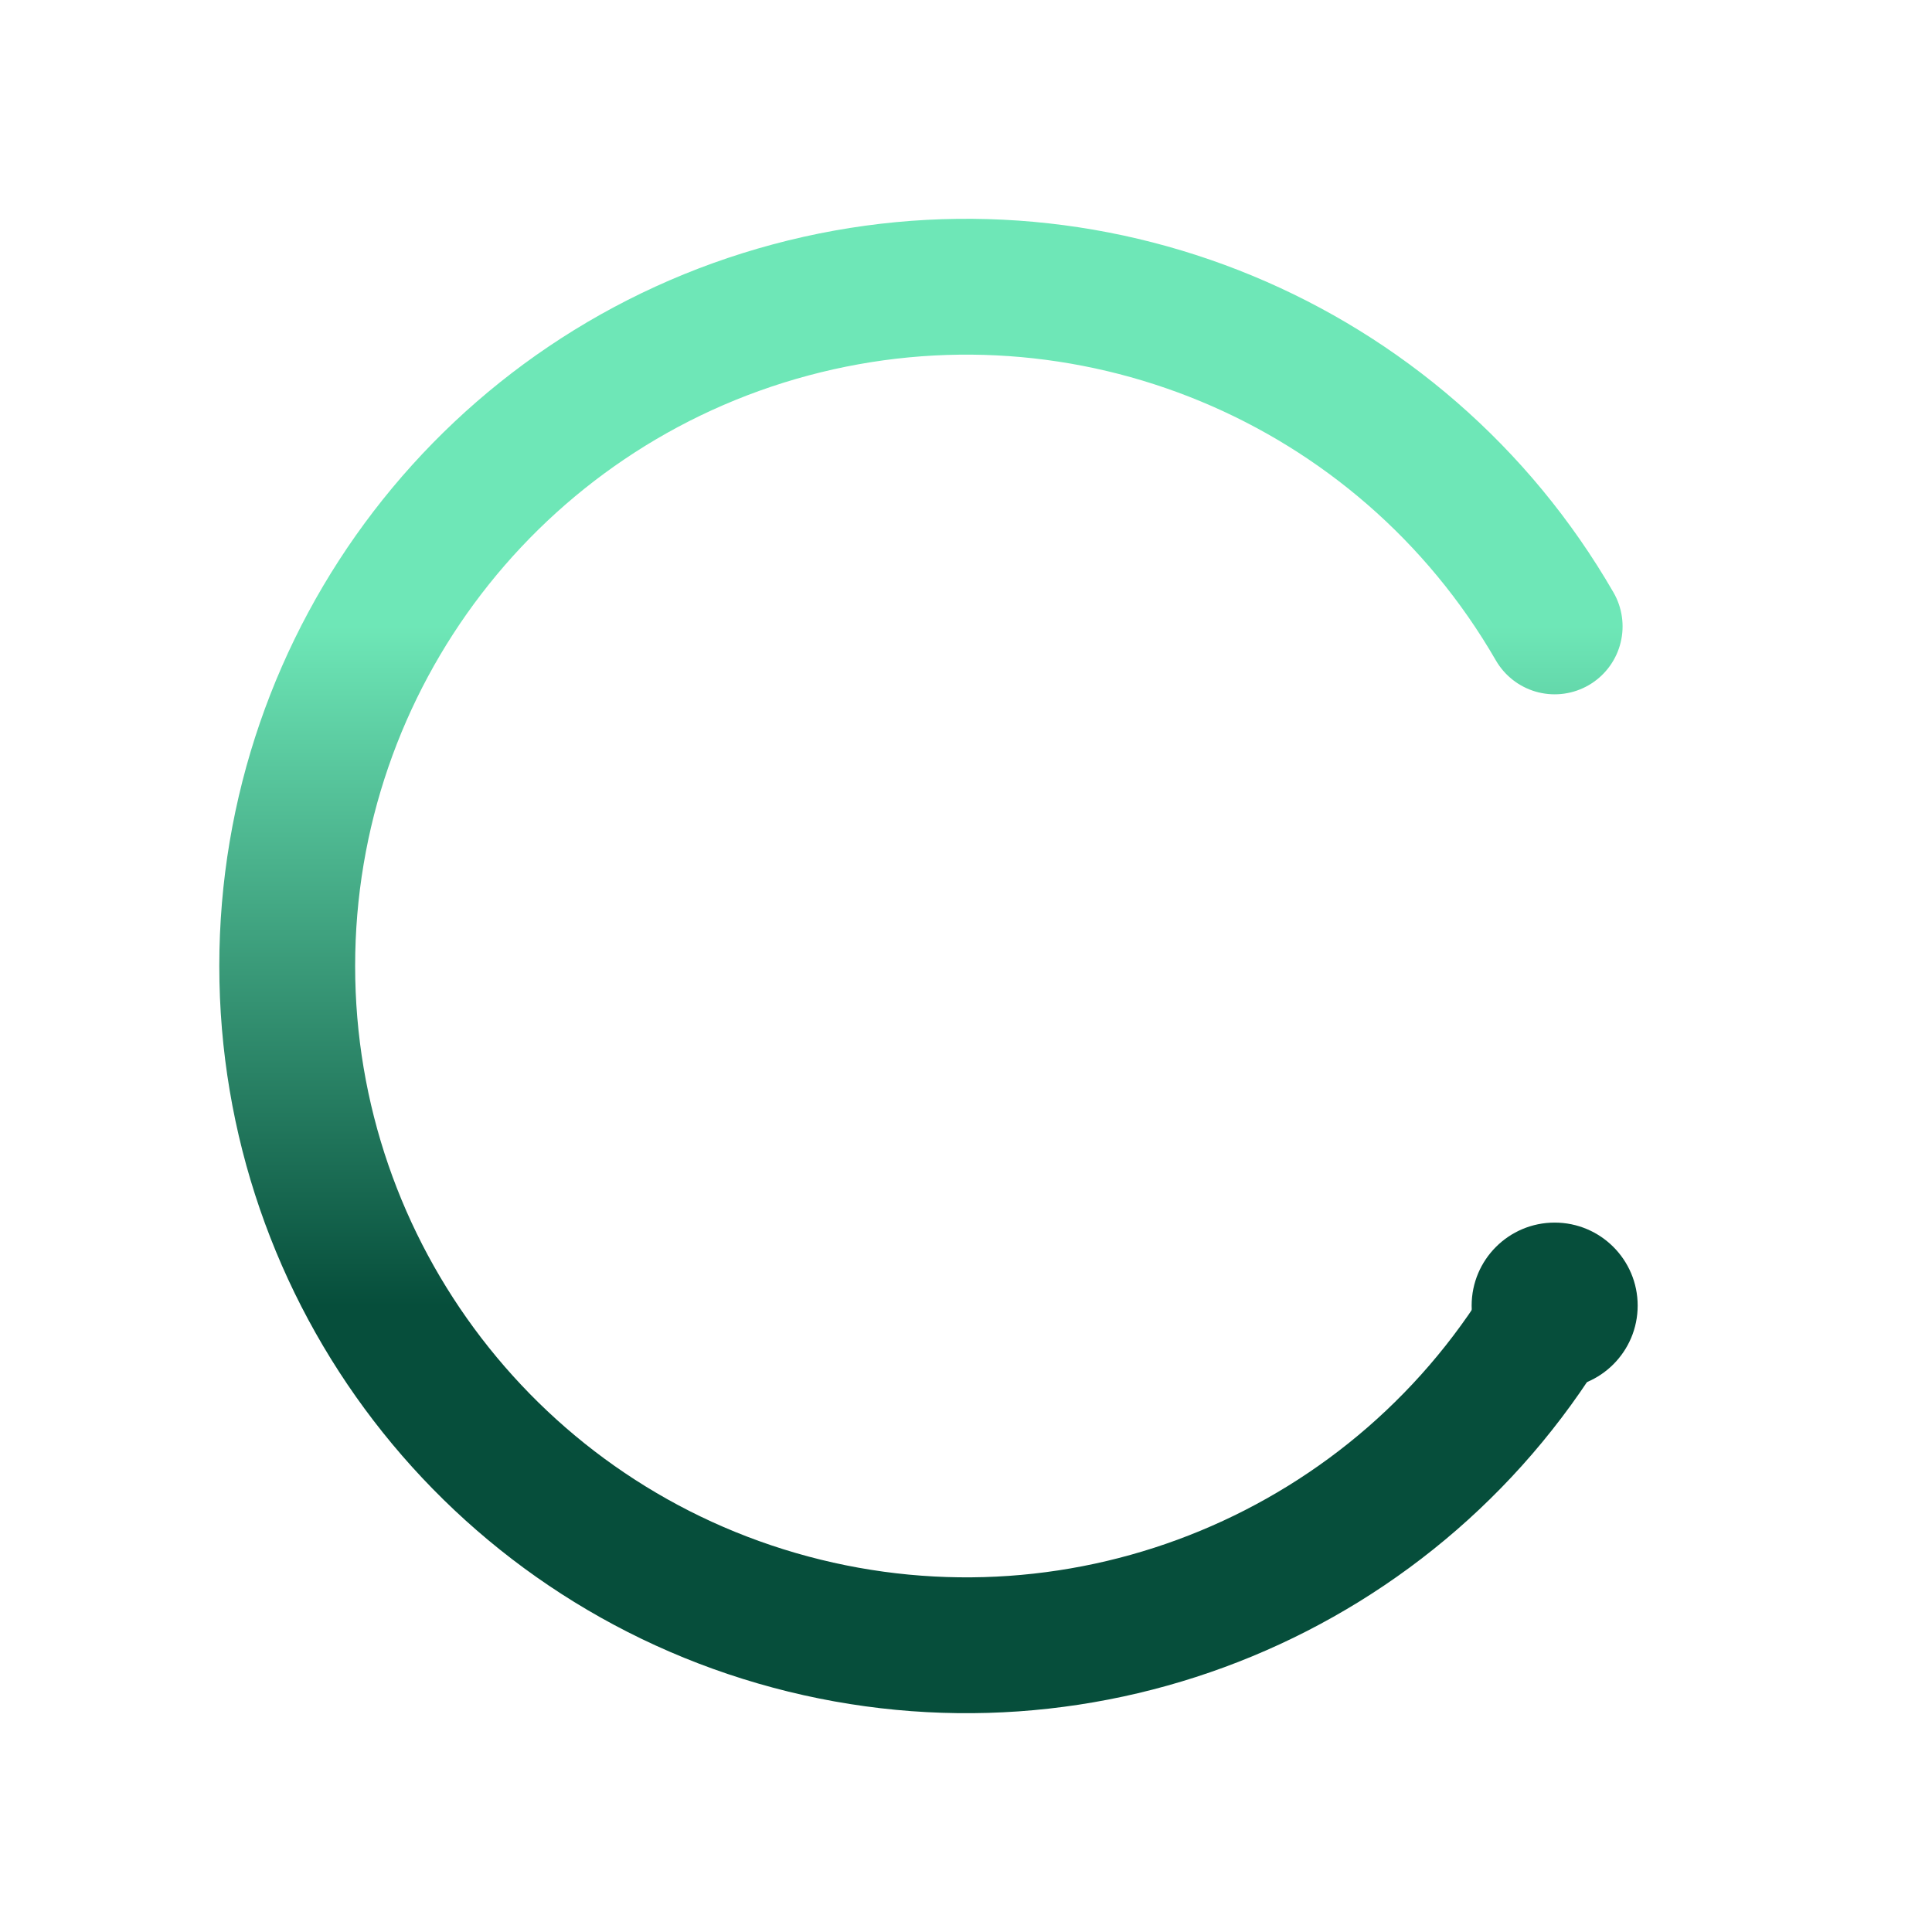
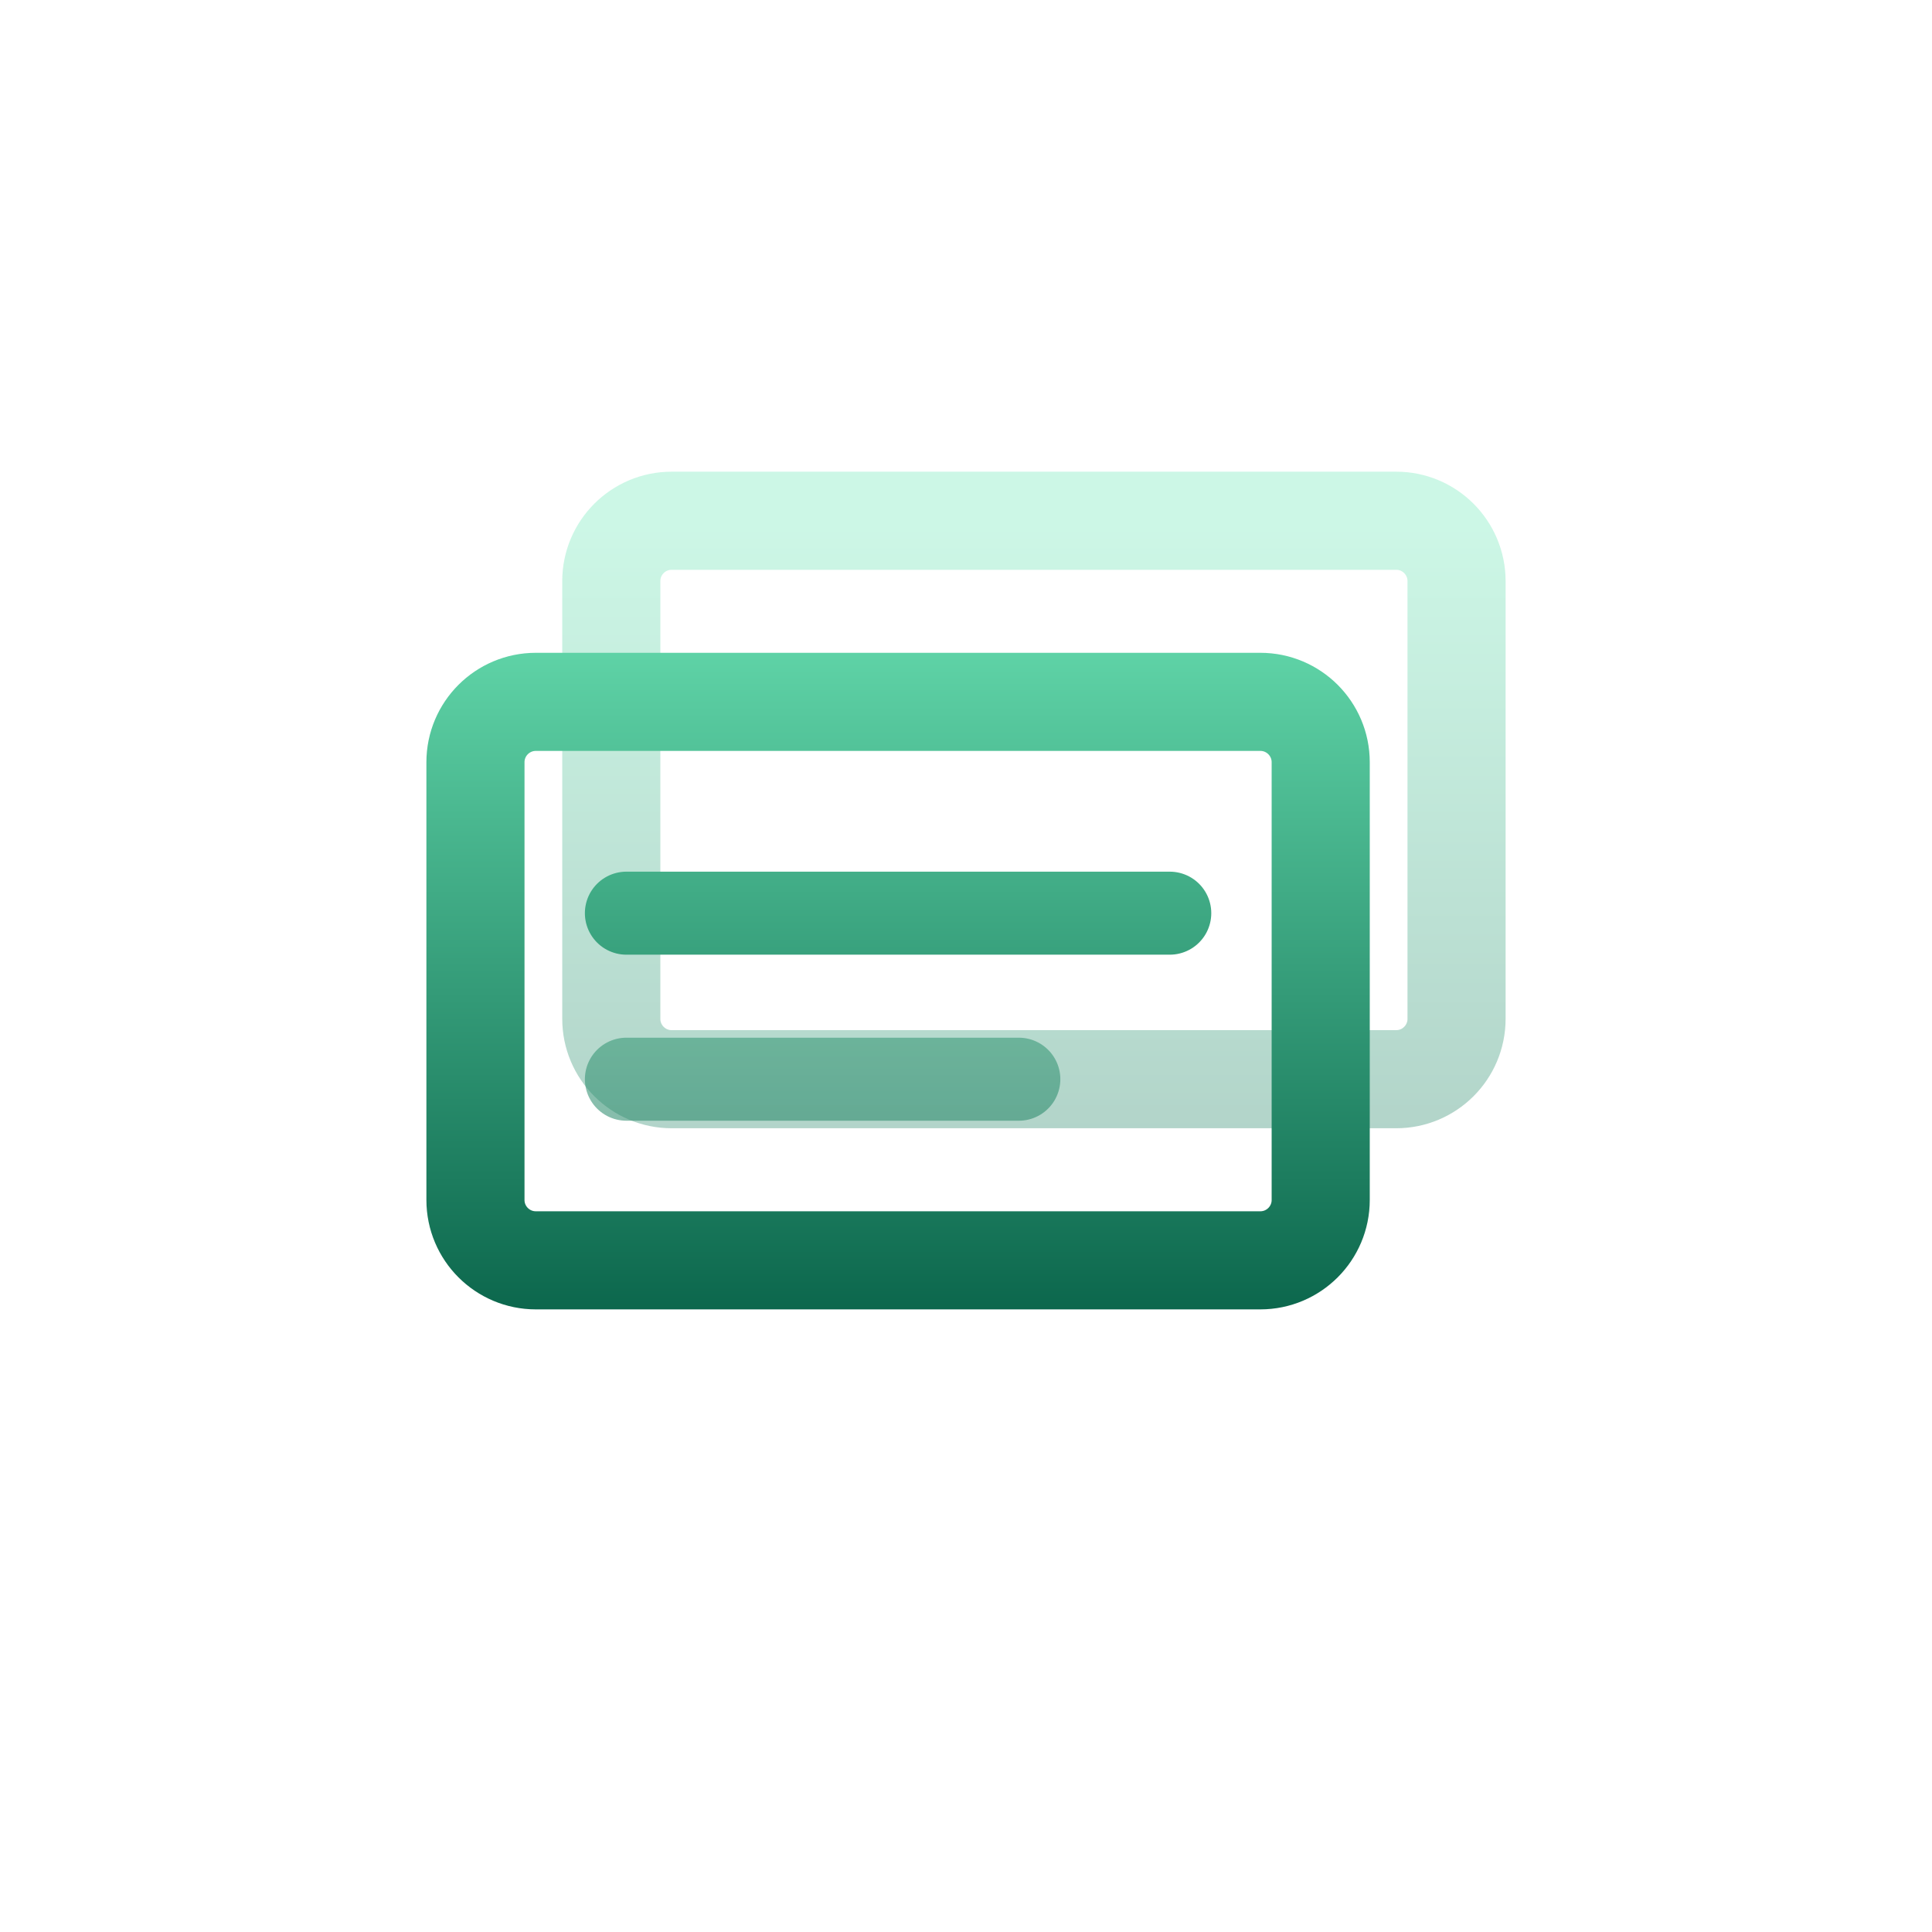
<svg xmlns="http://www.w3.org/2000/svg" viewBox="0 0 512 512">
  <defs>
-     <linearGradient id="g" gradientUnits="userSpaceOnUse" x1="412" y1="346" x2="412" y2="166">
-       <stop offset="0%" stop-color="#064E3B" />
-       <stop offset="100%" stop-color="#6EE7B7" />
+     <linearGradient id="g" gradientUnits="userSpaceOnUse" x1="256" y1="140" x2="256" y2="360">
+       <stop offset="0%" stop-color="#6EE7B7" />
+       <stop offset="100%" stop-color="#065F46" />
    </linearGradient>
  </defs>
-   <path d="M 412 346 A 180 180 0 1 1 412 166" fill="none" stroke="url(#g)" stroke-width="36" stroke-linecap="round" />
-   <circle cx="412" cy="346" r="22" fill="#064E3B" />
+   <rect x="162" y="138" width="224" height="148" rx="16" fill="none" stroke="url(#g)" stroke-width="26" opacity="0.35" />
+   <rect x="126" y="186" width="224" height="148" rx="16" fill="none" stroke="url(#g)" stroke-width="26" />
+   <line x1="166" y1="242" x2="310" y2="242" stroke="url(#g)" stroke-width="22" stroke-linecap="round" />
+   <line x1="166" y1="286" x2="270" y2="286" stroke="url(#g)" stroke-width="22" stroke-linecap="round" opacity="0.55" />
</svg>
